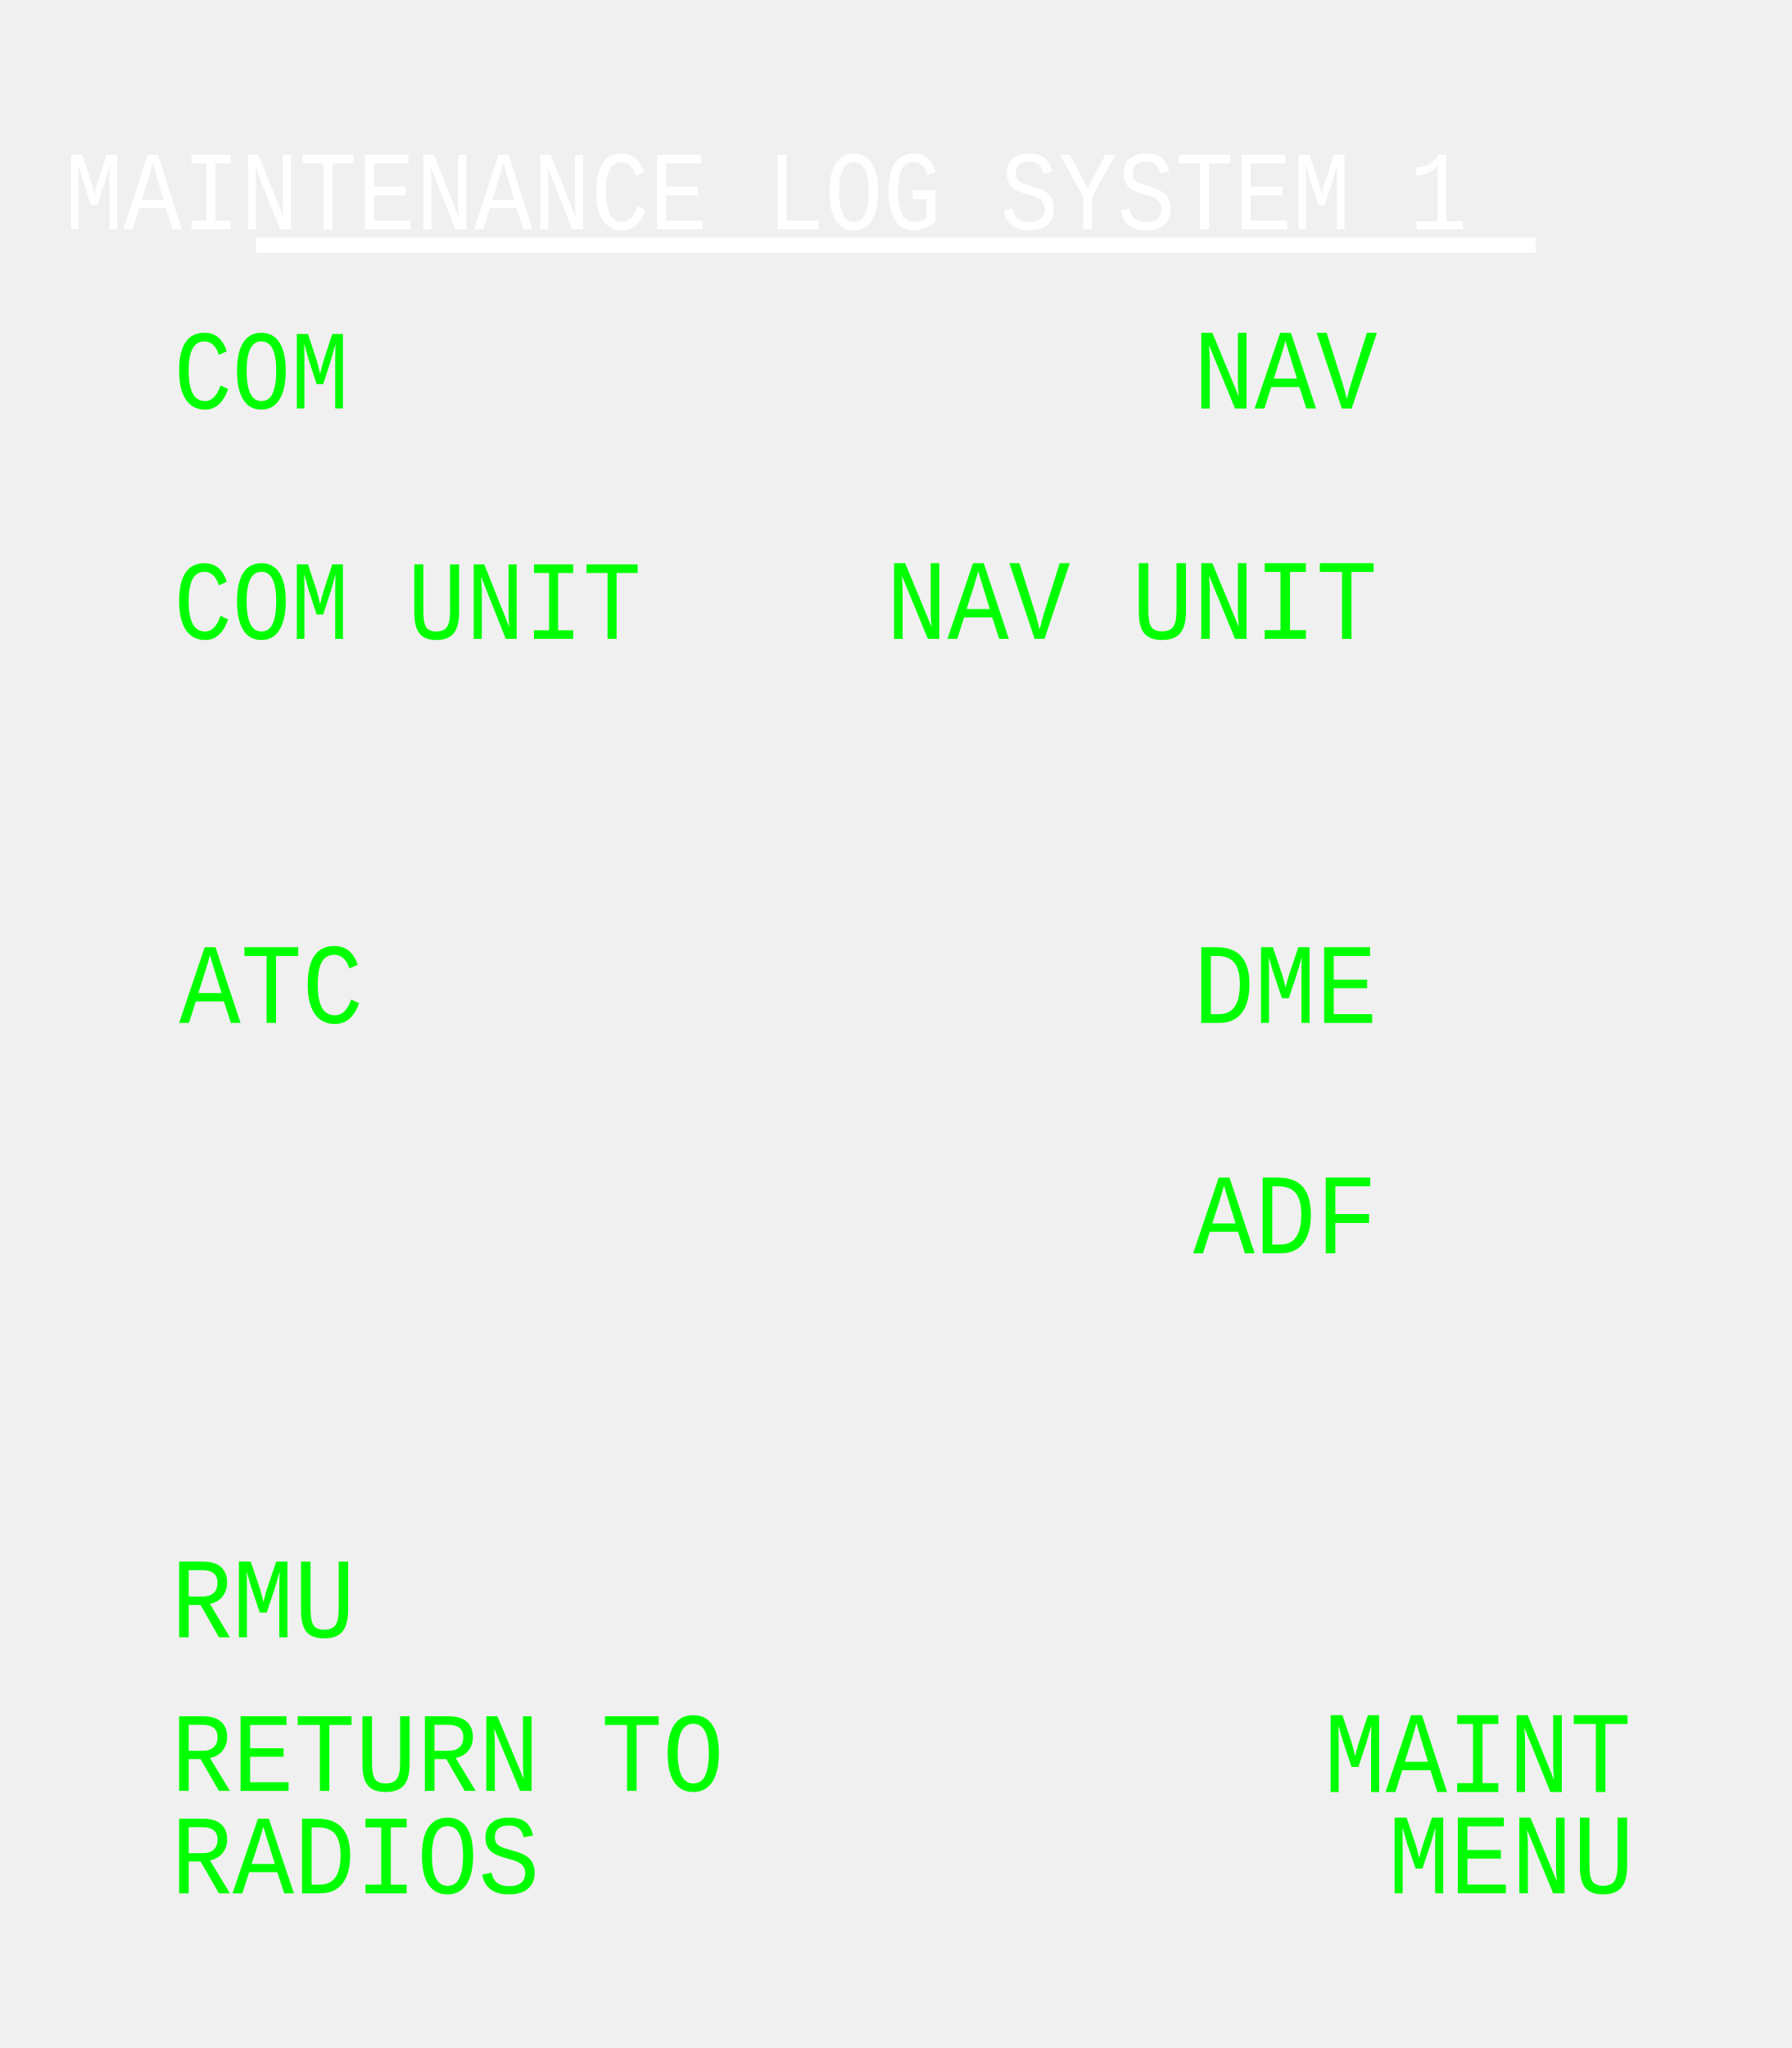
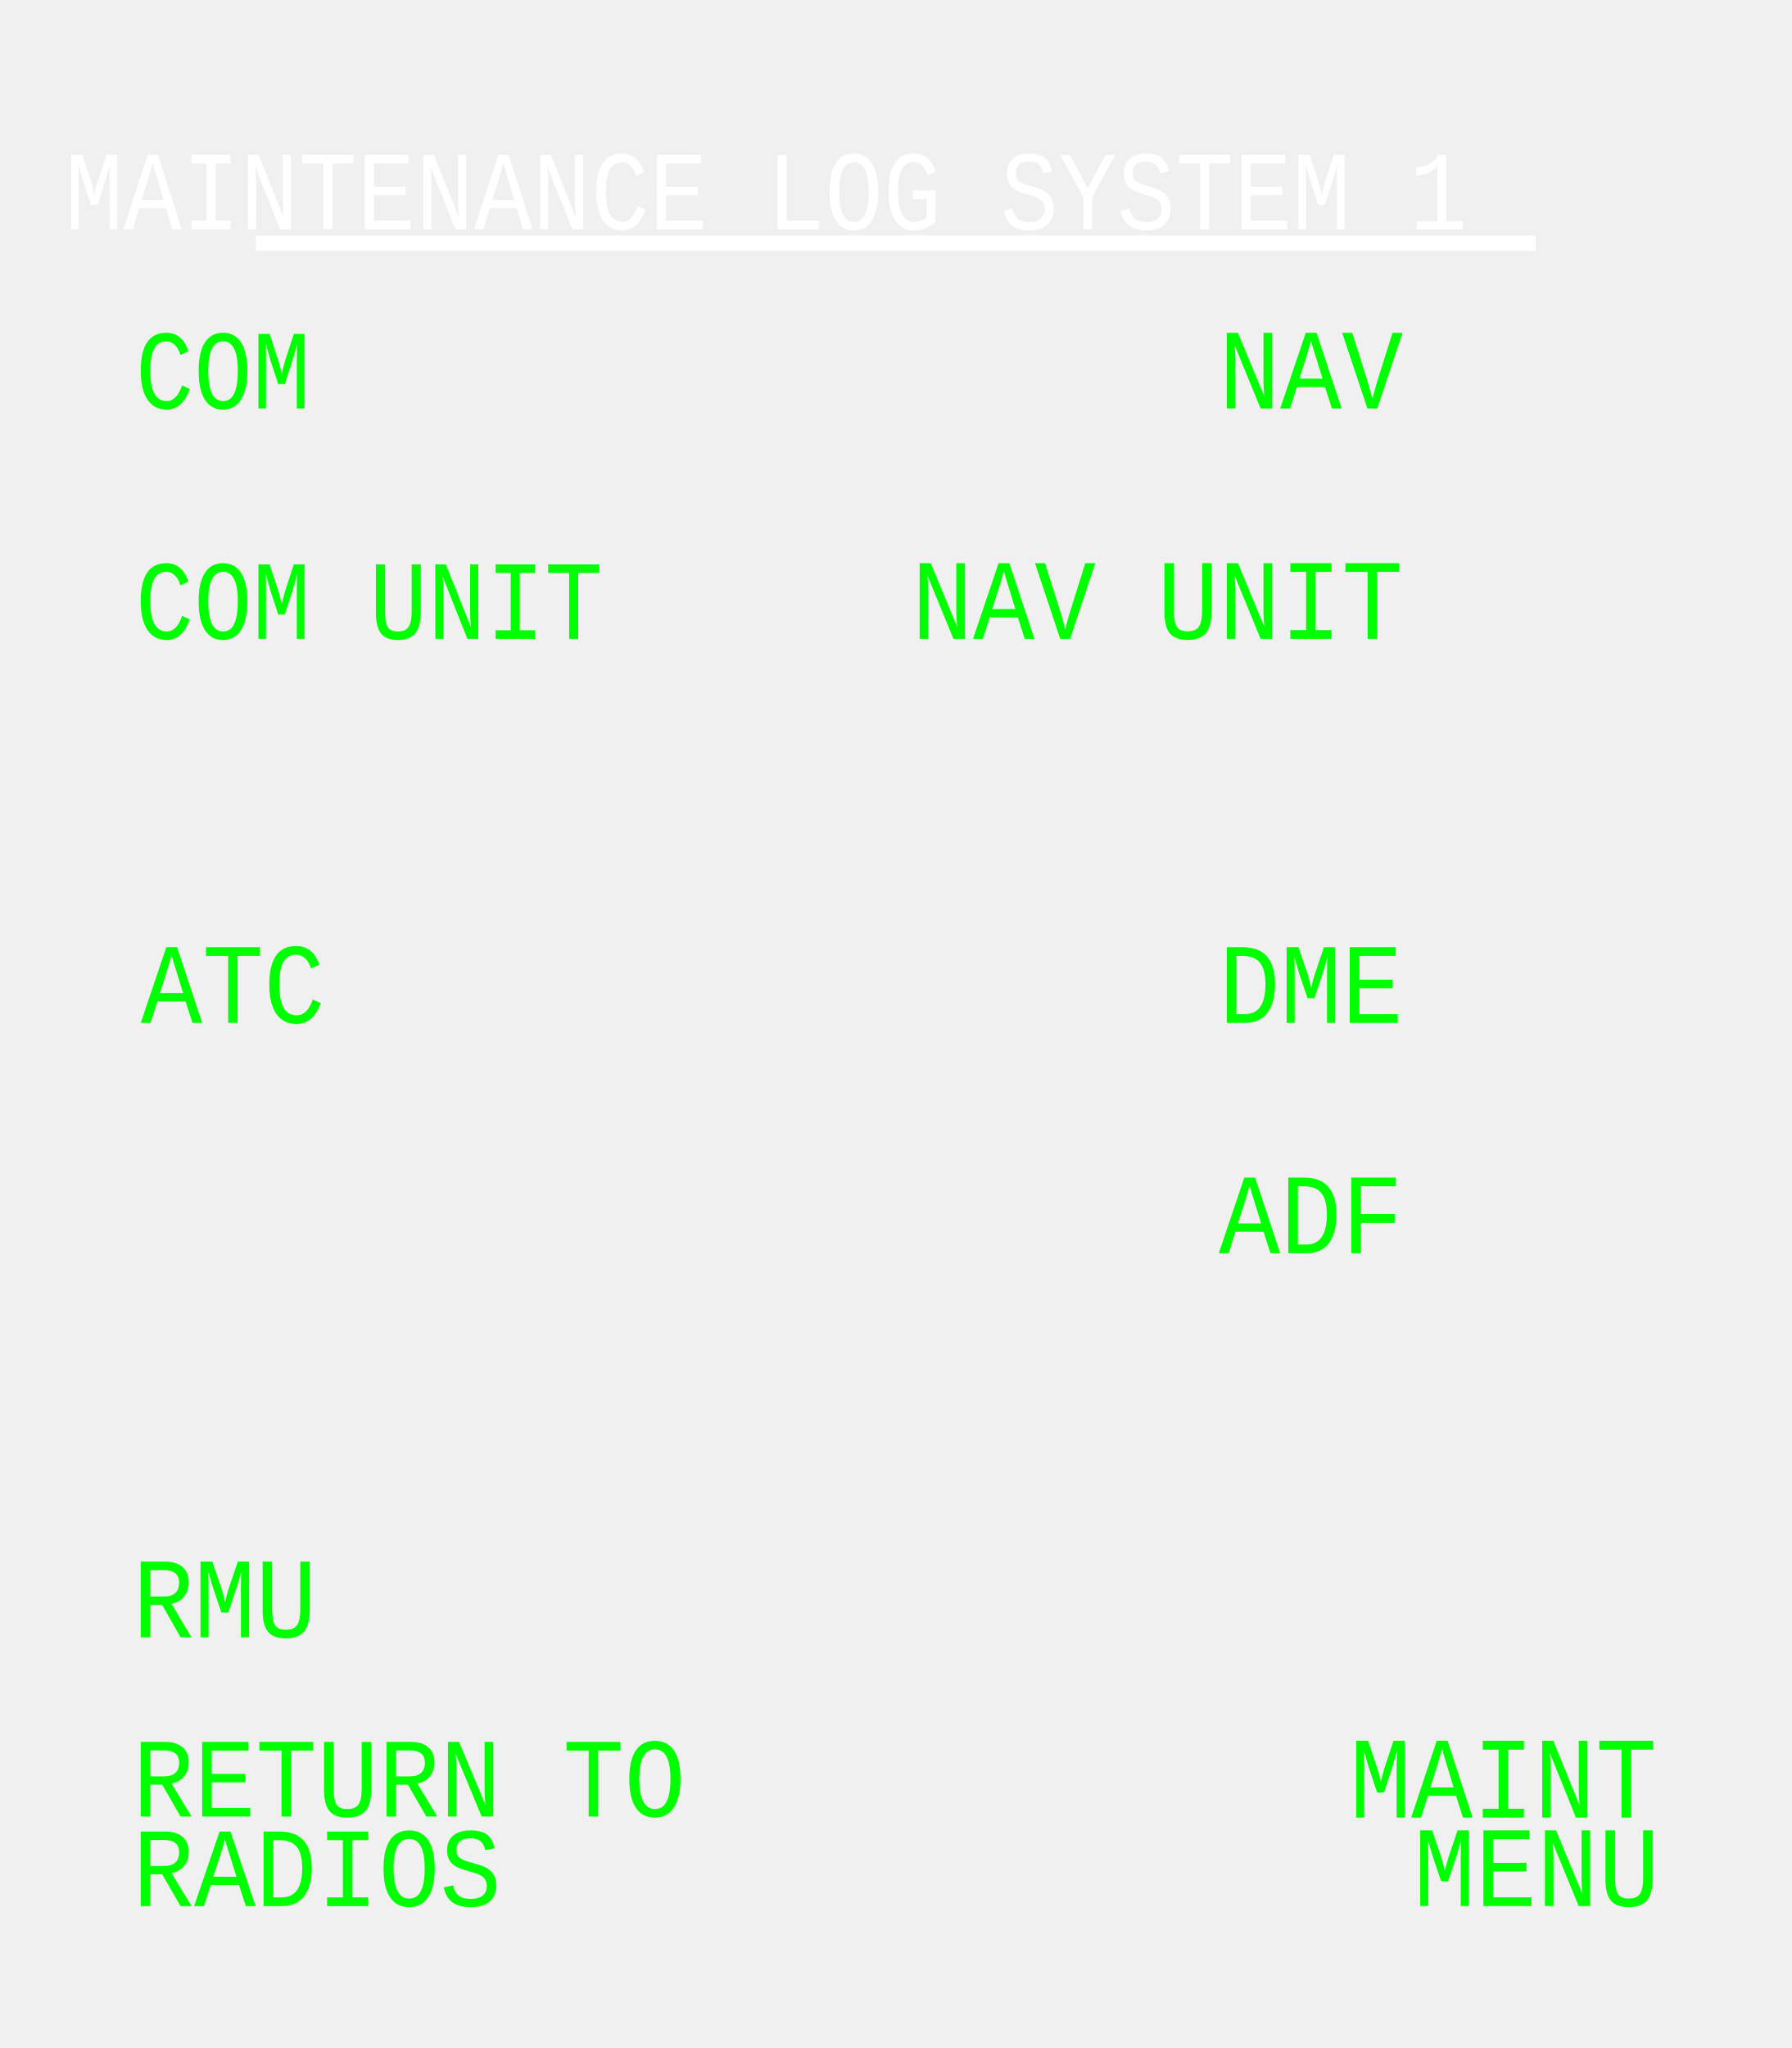
<svg xmlns="http://www.w3.org/2000/svg" width="350" height="400" viewBox="0 0 350 400" id="maintlogmenu" version="1.1">
  <defs id="defsMenu" />
  <text id="title" style="font-style:normal;font-variant:normal;font-weight:normal;font-stretch:normal;font-size:30.085px;line-height:100%;font-family:'Liberation Mono';-inkscape-font-specification:'Liberation Mono, Normal';text-align:start;letter-spacing:0px;word-spacing:0px;writing-mode:lr-tb;text-anchor:start;fill:#ffffff;fill-opacity:1;stroke:none;stroke-width:1px;stroke-linecap:butt;stroke-linejoin:miter;stroke-opacity:1" xml:space="preserve" x="188.425" y="41.552" transform="scale(0.9278285,1.077785)">
    <tspan style="font-style:normal;font-variant:normal;font-weight:normal;font-stretch:normal;font-size:20.506px;line-height:125%;font-family:'Liberation Mono';-inkscape-font-specification:'Liberation Mono, Normal';text-align:center;writing-mode:lr-tb;text-anchor:middle;fill:#ffffff;fill-opacity:1;stroke:none;stroke-opacity:1" id="tspan4341-2-6-6" x="188.425" y="41.552">MAINTENANCE LOG SYSTEM 1</tspan>
  </text>
-   <path id="line" d="m 50,47.9 250,0" style="fill:none;fill-opacity:1;fill-rule:evenodd;stroke:#ffffff;stroke-width:3;stroke-linecap:butt;stroke-linejoin:miter;stroke-miterlimit:4;stroke-dasharray:none;stroke-opacity:1" />
-   <text id="com" y="74.026" x="36.591" style="font-style:normal;font-variant:normal;font-weight:normal;font-stretch:normal;font-size:30.085px;line-height:100%;font-family:'Liberation Mono';-inkscape-font-specification:'Liberation Mono, Normal';text-align:start;letter-spacing:0px;word-spacing:0px;writing-mode:lr-tb;text-anchor:start;fill:#00ff00;fill-opacity:1;stroke:none;stroke-width:1px;stroke-linecap:butt;stroke-linejoin:miter;stroke-opacity:1" xml:space="preserve" transform="scale(0.9278285,1.077785)">
-     <tspan style="font-style:normal;font-variant:normal;font-weight:normal;font-stretch:normal;font-size:20.506px;line-height:125%;font-family:'Liberation Mono';-inkscape-font-specification:'Liberation Mono, Normal';text-align:start;writing-mode:lr-tb;text-anchor:start;fill:#00ff00;fill-opacity:1;stroke:none;stroke-opacity:1" id="tspan4341-2-6-1-67" x="36.591" y="74.026">COM</tspan>
+   <path id="line" d="m 50,47.5 250,0" style="fill:none;fill-opacity:1;fill-rule:evenodd;stroke:#ffffff;stroke-width:3;stroke-linecap:butt;stroke-linejoin:miter;stroke-miterlimit:4;stroke-dasharray:none;stroke-opacity:1" />
+   <text id="com" y="74.026" x="28.508" style="font-style:normal;font-variant:normal;font-weight:normal;font-stretch:normal;font-size:30.085px;line-height:100%;font-family:'Liberation Mono';-inkscape-font-specification:'Liberation Mono, Normal';text-align:start;letter-spacing:0px;word-spacing:0px;writing-mode:lr-tb;text-anchor:start;fill:#00ff00;fill-opacity:1;stroke:none;stroke-width:1px;stroke-linecap:butt;stroke-linejoin:miter;stroke-opacity:1" xml:space="preserve" transform="scale(0.9278285,1.077785)">
+     <tspan style="font-style:normal;font-variant:normal;font-weight:normal;font-stretch:normal;font-size:20.506px;line-height:125%;font-family:'Liberation Mono';-inkscape-font-specification:'Liberation Mono, Normal';text-align:start;writing-mode:lr-tb;text-anchor:start;fill:#00ff00;fill-opacity:1;stroke:none;stroke-opacity:1" id="tspan4341-2-6-1-67" x="28.508" y="74.026">COM</tspan>
  </text>
-   <text id="nav" y="75.319" x="338.274" style="font-style:normal;font-variant:normal;font-weight:normal;font-stretch:normal;font-size:29.567px;line-height:100%;font-family:'Liberation Mono';-inkscape-font-specification:'Liberation Mono, Normal';text-align:start;letter-spacing:0px;word-spacing:0px;writing-mode:lr-tb;text-anchor:start;fill:#00ff00;fill-opacity:1;stroke:none;stroke-width:1px;stroke-linecap:butt;stroke-linejoin:miter;stroke-opacity:1" xml:space="preserve" transform="scale(0.9440742,1.059239)">
-     <tspan style="font-style:normal;font-variant:normal;font-weight:normal;font-stretch:normal;font-size:21.185px;line-height:125%;font-family:'Liberation Mono';-inkscape-font-specification:'Liberation Mono, Normal';text-align:end;writing-mode:lr-tb;text-anchor:end;fill:#00ff00;fill-opacity:1;stroke:none;stroke-opacity:1" id="tspan4341-2-6-9-3" x="338.274" y="75.319">NAV</tspan>
+   <text id="nav" y="75.319" x="343.57" style="font-style:normal;font-variant:normal;font-weight:normal;font-stretch:normal;font-size:29.567px;line-height:100%;font-family:'Liberation Mono';-inkscape-font-specification:'Liberation Mono, Normal';text-align:start;letter-spacing:0px;word-spacing:0px;writing-mode:lr-tb;text-anchor:start;fill:#00ff00;fill-opacity:1;stroke:none;stroke-width:1px;stroke-linecap:butt;stroke-linejoin:miter;stroke-opacity:1" xml:space="preserve" transform="scale(0.9440742,1.059239)">
+     <tspan style="font-style:normal;font-variant:normal;font-weight:normal;font-stretch:normal;font-size:21.185px;line-height:125%;font-family:'Liberation Mono';-inkscape-font-specification:'Liberation Mono, Normal';text-align:end;writing-mode:lr-tb;text-anchor:end;fill:#00ff00;fill-opacity:1;stroke:none;stroke-opacity:1" id="tspan4341-2-6-9-3" x="343.57" y="75.319">NAV</tspan>
  </text>
-   <text id="comu" y="115.778" x="36.591" style="font-style:normal;font-variant:normal;font-weight:normal;font-stretch:normal;font-size:30.085px;line-height:100%;font-family:'Liberation Mono';-inkscape-font-specification:'Liberation Mono, Normal';text-align:start;letter-spacing:0px;word-spacing:0px;writing-mode:lr-tb;text-anchor:start;fill:#00ff00;fill-opacity:1;stroke:none;stroke-width:1px;stroke-linecap:butt;stroke-linejoin:miter;stroke-opacity:1" xml:space="preserve" transform="scale(0.9278285,1.077785)">
-     <tspan style="font-style:normal;font-variant:normal;font-weight:normal;font-stretch:normal;font-size:20.506px;line-height:125%;font-family:'Liberation Mono';-inkscape-font-specification:'Liberation Mono, Normal';text-align:start;writing-mode:lr-tb;text-anchor:start;fill:#00ff00;fill-opacity:1;stroke:none;stroke-opacity:1" id="tspan4341-2-6-1" x="36.591" y="115.778">COM UNIT</tspan>
+   <text id="comu" y="115.778" x="28.508" style="font-style:normal;font-variant:normal;font-weight:normal;font-stretch:normal;font-size:30.085px;line-height:100%;font-family:'Liberation Mono';-inkscape-font-specification:'Liberation Mono, Normal';text-align:start;letter-spacing:0px;word-spacing:0px;writing-mode:lr-tb;text-anchor:start;fill:#00ff00;fill-opacity:1;stroke:none;stroke-width:1px;stroke-linecap:butt;stroke-linejoin:miter;stroke-opacity:1" xml:space="preserve" transform="scale(0.9278285,1.077785)">
+     <tspan style="font-style:normal;font-variant:normal;font-weight:normal;font-stretch:normal;font-size:20.506px;line-height:125%;font-family:'Liberation Mono';-inkscape-font-specification:'Liberation Mono, Normal';text-align:start;writing-mode:lr-tb;text-anchor:start;fill:#00ff00;fill-opacity:1;stroke:none;stroke-opacity:1" id="tspan4341-2-6-1" x="28.508" y="115.778">COM UNIT</tspan>
  </text>
-   <text id="navu" y="117.802" x="338.274" style="font-style:normal;font-variant:normal;font-weight:normal;font-stretch:normal;font-size:29.567px;line-height:100%;font-family:'Liberation Mono';-inkscape-font-specification:'Liberation Mono, Normal';text-align:start;letter-spacing:0px;word-spacing:0px;writing-mode:lr-tb;text-anchor:start;fill:#00ff00;fill-opacity:1;stroke:none;stroke-width:1px;stroke-linecap:butt;stroke-linejoin:miter;stroke-opacity:1" xml:space="preserve" transform="scale(0.9440742,1.059239)">
-     <tspan style="font-style:normal;font-variant:normal;font-weight:normal;font-stretch:normal;font-size:21.185px;line-height:125%;font-family:'Liberation Mono';-inkscape-font-specification:'Liberation Mono, Normal';text-align:end;writing-mode:lr-tb;text-anchor:end;fill:#00ff00;fill-opacity:1;stroke:none;stroke-opacity:1" id="tspan4341-2-6-9" x="338.274" y="117.802">NAV UNIT</tspan>
+   <text id="navu" y="117.802" x="343.57" style="font-style:normal;font-variant:normal;font-weight:normal;font-stretch:normal;font-size:29.567px;line-height:100%;font-family:'Liberation Mono';-inkscape-font-specification:'Liberation Mono, Normal';text-align:start;letter-spacing:0px;word-spacing:0px;writing-mode:lr-tb;text-anchor:start;fill:#00ff00;fill-opacity:1;stroke:none;stroke-width:1px;stroke-linecap:butt;stroke-linejoin:miter;stroke-opacity:1" xml:space="preserve" transform="scale(0.9440742,1.059239)">
+     <tspan style="font-style:normal;font-variant:normal;font-weight:normal;font-stretch:normal;font-size:21.185px;line-height:125%;font-family:'Liberation Mono';-inkscape-font-specification:'Liberation Mono, Normal';text-align:end;writing-mode:lr-tb;text-anchor:end;fill:#00ff00;fill-opacity:1;stroke:none;stroke-opacity:1" id="tspan4341-2-6-9" x="343.57" y="117.802">NAV UNIT</tspan>
  </text>
-   <text id="atc" y="188.608" x="37.073" style="font-style:normal;font-variant:normal;font-weight:normal;font-stretch:normal;font-size:29.567px;line-height:100%;font-family:'Liberation Mono';-inkscape-font-specification:'Liberation Mono, Normal';text-align:start;letter-spacing:0px;word-spacing:0px;writing-mode:lr-tb;text-anchor:start;fill:#00ff00;fill-opacity:1;stroke:none;stroke-width:1px;stroke-linecap:butt;stroke-linejoin:miter;stroke-opacity:1" xml:space="preserve" transform="scale(0.9440742,1.059239)">
-     <tspan style="font-style:normal;font-variant:normal;font-weight:normal;font-stretch:normal;font-size:21.185px;line-height:125%;font-family:'Liberation Mono';-inkscape-font-specification:'Liberation Mono, Normal';text-align:start;writing-mode:lr-tb;text-anchor:start;fill:#00ff00;fill-opacity:1;stroke:none;stroke-opacity:1" id="tspan4341-2-6-1-6" x="37.073" y="188.608">ATC</tspan>
+   <text id="atc" y="188.608" x="29.129" style="font-style:normal;font-variant:normal;font-weight:normal;font-stretch:normal;font-size:29.567px;line-height:100%;font-family:'Liberation Mono';-inkscape-font-specification:'Liberation Mono, Normal';text-align:start;letter-spacing:0px;word-spacing:0px;writing-mode:lr-tb;text-anchor:start;fill:#00ff00;fill-opacity:1;stroke:none;stroke-width:1px;stroke-linecap:butt;stroke-linejoin:miter;stroke-opacity:1" xml:space="preserve" transform="scale(0.9440742,1.059239)">
+     <tspan style="font-style:normal;font-variant:normal;font-weight:normal;font-stretch:normal;font-size:21.185px;line-height:125%;font-family:'Liberation Mono';-inkscape-font-specification:'Liberation Mono, Normal';text-align:start;writing-mode:lr-tb;text-anchor:start;fill:#00ff00;fill-opacity:1;stroke:none;stroke-opacity:1" id="tspan4341-2-6-1-6" x="29.129" y="188.608">ATC</tspan>
  </text>
-   <text id="dme" y="188.608" x="338.274" style="font-style:normal;font-variant:normal;font-weight:normal;font-stretch:normal;font-size:29.567px;line-height:100%;font-family:'Liberation Mono';-inkscape-font-specification:'Liberation Mono, Normal';text-align:start;letter-spacing:0px;word-spacing:0px;writing-mode:lr-tb;text-anchor:start;fill:#00ff00;fill-opacity:1;stroke:none;stroke-width:1px;stroke-linecap:butt;stroke-linejoin:miter;stroke-opacity:1" xml:space="preserve" transform="scale(0.9440742,1.059239)">
-     <tspan style="font-style:normal;font-variant:normal;font-weight:normal;font-stretch:normal;font-size:21.185px;line-height:125%;font-family:'Liberation Mono';-inkscape-font-specification:'Liberation Mono, Normal';text-align:end;writing-mode:lr-tb;text-anchor:end;fill:#00ff00;fill-opacity:1;stroke:none;stroke-opacity:1" id="tspan4341-2-6-9-9" x="338.274" y="188.608">DME</tspan>
+   <text id="dme" y="188.608" x="343.57" style="font-style:normal;font-variant:normal;font-weight:normal;font-stretch:normal;font-size:29.567px;line-height:100%;font-family:'Liberation Mono';-inkscape-font-specification:'Liberation Mono, Normal';text-align:start;letter-spacing:0px;word-spacing:0px;writing-mode:lr-tb;text-anchor:start;fill:#00ff00;fill-opacity:1;stroke:none;stroke-width:1px;stroke-linecap:butt;stroke-linejoin:miter;stroke-opacity:1" xml:space="preserve" transform="scale(0.9440742,1.059239)">
+     <tspan style="font-style:normal;font-variant:normal;font-weight:normal;font-stretch:normal;font-size:21.185px;line-height:125%;font-family:'Liberation Mono';-inkscape-font-specification:'Liberation Mono, Normal';text-align:end;writing-mode:lr-tb;text-anchor:end;fill:#00ff00;fill-opacity:1;stroke:none;stroke-opacity:1" id="tspan4341-2-6-9-9" x="343.57" y="188.608">DME</tspan>
  </text>
-   <text id="adf" y="231.091" x="338.274" style="font-style:normal;font-variant:normal;font-weight:normal;font-stretch:normal;font-size:29.567px;line-height:100%;font-family:'Liberation Mono';-inkscape-font-specification:'Liberation Mono, Normal';text-align:start;letter-spacing:0px;word-spacing:0px;writing-mode:lr-tb;text-anchor:start;fill:#00ff00;fill-opacity:1;stroke:none;stroke-width:1px;stroke-linecap:butt;stroke-linejoin:miter;stroke-opacity:1" xml:space="preserve" transform="scale(0.9440742,1.059239)">
-     <tspan style="font-style:normal;font-variant:normal;font-weight:normal;font-stretch:normal;font-size:21.185px;line-height:125%;font-family:'Liberation Mono';-inkscape-font-specification:'Liberation Mono, Normal';text-align:end;writing-mode:lr-tb;text-anchor:end;fill:#00ff00;fill-opacity:1;stroke:none;stroke-opacity:1" id="tspan4341-2-6-9-2" x="338.274" y="231.091">ADF</tspan>
+   <text id="adf" y="231.091" x="343.57" style="font-style:normal;font-variant:normal;font-weight:normal;font-stretch:normal;font-size:29.567px;line-height:100%;font-family:'Liberation Mono';-inkscape-font-specification:'Liberation Mono, Normal';text-align:start;letter-spacing:0px;word-spacing:0px;writing-mode:lr-tb;text-anchor:start;fill:#00ff00;fill-opacity:1;stroke:none;stroke-width:1px;stroke-linecap:butt;stroke-linejoin:miter;stroke-opacity:1" xml:space="preserve" transform="scale(0.9440742,1.059239)">
+     <tspan style="font-style:normal;font-variant:normal;font-weight:normal;font-stretch:normal;font-size:21.185px;line-height:125%;font-family:'Liberation Mono';-inkscape-font-specification:'Liberation Mono, Normal';text-align:end;writing-mode:lr-tb;text-anchor:end;fill:#00ff00;fill-opacity:1;stroke:none;stroke-opacity:1" id="tspan4341-2-6-9-2" x="343.57" y="231.091">ADF</tspan>
  </text>
-   <text id="rmu" y="301.897" x="35.398" style="font-style:normal;font-variant:normal;font-weight:normal;font-stretch:normal;font-size:29.567px;line-height:100%;font-family:'Liberation Mono';-inkscape-font-specification:'Liberation Mono, Normal';text-align:start;letter-spacing:0px;word-spacing:0px;writing-mode:lr-tb;text-anchor:start;fill:#00ff00;fill-opacity:1;stroke:none;stroke-width:1px;stroke-linecap:butt;stroke-linejoin:miter;stroke-opacity:1" xml:space="preserve" transform="scale(0.9440742,1.059239)">
-     <tspan style="font-style:normal;font-variant:normal;font-weight:normal;font-stretch:normal;font-size:21.185px;line-height:125%;font-family:'Liberation Mono';-inkscape-font-specification:'Liberation Mono, Normal';text-align:start;writing-mode:lr-tb;text-anchor:start;fill:#00ff00;fill-opacity:1;stroke:none;stroke-opacity:1" id="tspan4341-2-6-1-6-6" x="35.398" y="301.897">RMU</tspan>
+   <text id="rmu" y="301.897" x="27.453" style="font-style:normal;font-variant:normal;font-weight:normal;font-stretch:normal;font-size:29.567px;line-height:100%;font-family:'Liberation Mono';-inkscape-font-specification:'Liberation Mono, Normal';text-align:start;letter-spacing:0px;word-spacing:0px;writing-mode:lr-tb;text-anchor:start;fill:#00ff00;fill-opacity:1;stroke:none;stroke-width:1px;stroke-linecap:butt;stroke-linejoin:miter;stroke-opacity:1" xml:space="preserve" transform="scale(0.9440742,1.059239)">
+     <tspan style="font-style:normal;font-variant:normal;font-weight:normal;font-stretch:normal;font-size:21.185px;line-height:125%;font-family:'Liberation Mono';-inkscape-font-specification:'Liberation Mono, Normal';text-align:start;writing-mode:lr-tb;text-anchor:start;fill:#00ff00;fill-opacity:1;stroke:none;stroke-opacity:1" id="tspan4341-2-6-1-6-6" x="27.453" y="301.897">RMU</tspan>
  </text>
-   <text xml:space="default" id="return" y="332.745" x="35.129" style="font-style:normal;font-variant:normal;font-weight:normal;font-stretch:normal;font-size:29.127px;line-height:100%;font-family:'Liberation Mono';-inkscape-font-specification:'Liberation Mono, Normal';text-align:start;letter-spacing:0px;word-spacing:0px;writing-mode:lr-tb;text-anchor:start;fill:#00ff00;fill-opacity:1;stroke:none;stroke-width:1px;stroke-linecap:butt;stroke-linejoin:miter;stroke-opacity:1" transform="scale(0.9512875,1.051207)">
-     <tspan id="tspan4437-75" style="font-style:normal;font-variant:normal;font-weight:normal;font-stretch:normal;font-size:21.024px;line-height:125%;font-family:'Liberation Mono';-inkscape-font-specification:'Liberation Mono, Normal';text-align:start;writing-mode:lr-tb;text-anchor:start;fill:#00ff00;fill-opacity:1;stroke:none;stroke-opacity:1" x="35.129" y="332.745">RETURN TO</tspan>
+   <text xml:space="default" id="return" y="337.502" x="27.245" style="font-style:normal;font-variant:normal;font-weight:normal;font-stretch:normal;font-size:29.127px;line-height:100%;font-family:'Liberation Mono';-inkscape-font-specification:'Liberation Mono, Normal';text-align:start;letter-spacing:0px;word-spacing:0px;writing-mode:lr-tb;text-anchor:start;fill:#00ff00;fill-opacity:1;stroke:none;stroke-width:1px;stroke-linecap:butt;stroke-linejoin:miter;stroke-opacity:1" transform="scale(0.9512875,1.051207)">
+     <tspan id="tspan4437-75" style="font-style:normal;font-variant:normal;font-weight:normal;font-stretch:normal;font-size:21.024px;line-height:125%;font-family:'Liberation Mono';-inkscape-font-specification:'Liberation Mono, Normal';text-align:start;writing-mode:lr-tb;text-anchor:start;fill:#00ff00;fill-opacity:1;stroke:none;stroke-opacity:1" x="27.245" y="337.502">RETURN TO</tspan>
  </text>
-   <text id="maint" y="328.003" x="340.074" style="font-style:normal;font-variant:normal;font-weight:normal;font-stretch:normal;font-size:29.785px;line-height:100%;font-family:'Liberation Mono';-inkscape-font-specification:'Liberation Mono, Normal';text-align:start;letter-spacing:0px;word-spacing:0px;writing-mode:lr-tb;text-anchor:start;fill:#00ff00;fill-opacity:1;stroke:none;stroke-width:1px;stroke-linecap:butt;stroke-linejoin:miter;stroke-opacity:1" xml:space="default" transform="scale(0.9371527,1.067062)">
-     <tspan style="font-style:normal;font-variant:normal;font-weight:normal;font-stretch:normal;font-size:21.341px;line-height:125%;font-family:'Liberation Mono';-inkscape-font-specification:'Liberation Mono, Normal';text-align:end;writing-mode:lr-tb;text-anchor:end;fill:#00ff00;fill-opacity:1;stroke:none;stroke-opacity:1" id="tspan4341-2-6-2" x="340.074" y="328.003">MAINT</tspan>
+   <text id="maint" y="332.689" x="345.409" style="font-style:normal;font-variant:normal;font-weight:normal;font-stretch:normal;font-size:29.785px;line-height:100%;font-family:'Liberation Mono';-inkscape-font-specification:'Liberation Mono, Normal';text-align:start;letter-spacing:0px;word-spacing:0px;writing-mode:lr-tb;text-anchor:start;fill:#00ff00;fill-opacity:1;stroke:none;stroke-width:1px;stroke-linecap:butt;stroke-linejoin:miter;stroke-opacity:1" xml:space="default" transform="scale(0.9371527,1.067062)">
+     <tspan style="font-style:normal;font-variant:normal;font-weight:normal;font-stretch:normal;font-size:21.341px;line-height:125%;font-family:'Liberation Mono';-inkscape-font-specification:'Liberation Mono, Normal';text-align:end;writing-mode:lr-tb;text-anchor:end;fill:#00ff00;fill-opacity:1;stroke:none;stroke-opacity:1" id="tspan4341-2-6-2" x="345.409" y="332.689">MAINT</tspan>
  </text>
-   <text xml:space="default" id="radios" y="351.771" x="35.129" style="font-style:normal;font-variant:normal;font-weight:normal;font-stretch:normal;font-size:29.127px;line-height:100%;font-family:'Liberation Mono';-inkscape-font-specification:'Liberation Mono, Normal';text-align:start;letter-spacing:0px;word-spacing:0px;writing-mode:lr-tb;text-anchor:start;fill:#00ff00;fill-opacity:1;stroke:none;stroke-width:1px;stroke-linecap:butt;stroke-linejoin:miter;stroke-opacity:1" transform="scale(0.9512875,1.051207)">
-     <tspan id="tspan4437-7" style="font-style:normal;font-variant:normal;font-weight:normal;font-stretch:normal;font-size:21.024px;line-height:125%;font-family:'Liberation Mono';-inkscape-font-specification:'Liberation Mono, Normal';text-align:start;writing-mode:lr-tb;text-anchor:start;fill:#00ff00;fill-opacity:1;stroke:none;stroke-opacity:1" x="35.129" y="351.771">RADIOS</tspan>
+   <text xml:space="default" id="radios" y="354.149" x="27.245" style="font-style:normal;font-variant:normal;font-weight:normal;font-stretch:normal;font-size:29.127px;line-height:100%;font-family:'Liberation Mono';-inkscape-font-specification:'Liberation Mono, Normal';text-align:start;letter-spacing:0px;word-spacing:0px;writing-mode:lr-tb;text-anchor:start;fill:#00ff00;fill-opacity:1;stroke:none;stroke-width:1px;stroke-linecap:butt;stroke-linejoin:miter;stroke-opacity:1" transform="scale(0.9512875,1.051207)">
+     <tspan id="tspan4437-7" style="font-style:normal;font-variant:normal;font-weight:normal;font-stretch:normal;font-size:21.024px;line-height:125%;font-family:'Liberation Mono';-inkscape-font-specification:'Liberation Mono, Normal';text-align:start;writing-mode:lr-tb;text-anchor:start;fill:#00ff00;fill-opacity:1;stroke:none;stroke-opacity:1" x="27.245" y="354.149">RADIOS</tspan>
  </text>
-   <text id="menu" y="349.335" x="337.958" style="font-style:normal;font-variant:normal;font-weight:normal;font-stretch:normal;font-size:29.547px;line-height:100%;font-family:'Liberation Mono';-inkscape-font-specification:'Liberation Mono, Normal';text-align:start;letter-spacing:0px;word-spacing:0px;writing-mode:lr-tb;text-anchor:start;fill:#00ff00;fill-opacity:1;stroke:none;stroke-width:1px;stroke-linecap:butt;stroke-linejoin:miter;stroke-opacity:1" xml:space="default" transform="scale(0.9447074,1.058529)">
-     <tspan style="font-style:normal;font-variant:normal;font-weight:normal;font-stretch:normal;font-size:21.199px;line-height:125%;font-family:'Liberation Mono';-inkscape-font-specification:'Liberation Mono, Normal';text-align:end;writing-mode:lr-tb;text-anchor:end;fill:#00ff00;fill-opacity:1;stroke:none;stroke-opacity:1" id="tspan4341-2-6-2-2" x="337.958" y="349.335">MENU</tspan>
+   <text id="menu" y="351.696" x="343.251" style="font-style:normal;font-variant:normal;font-weight:normal;font-stretch:normal;font-size:29.547px;line-height:100%;font-family:'Liberation Mono';-inkscape-font-specification:'Liberation Mono, Normal';text-align:start;letter-spacing:0px;word-spacing:0px;writing-mode:lr-tb;text-anchor:start;fill:#00ff00;fill-opacity:1;stroke:none;stroke-width:1px;stroke-linecap:butt;stroke-linejoin:miter;stroke-opacity:1" xml:space="default" transform="scale(0.9447074,1.058529)">
+     <tspan style="font-style:normal;font-variant:normal;font-weight:normal;font-stretch:normal;font-size:21.199px;line-height:125%;font-family:'Liberation Mono';-inkscape-font-specification:'Liberation Mono, Normal';text-align:end;writing-mode:lr-tb;text-anchor:end;fill:#00ff00;fill-opacity:1;stroke:none;stroke-opacity:1" id="tspan4341-2-6-2-2" x="343.251" y="351.696">MENU</tspan>
  </text>
</svg>
